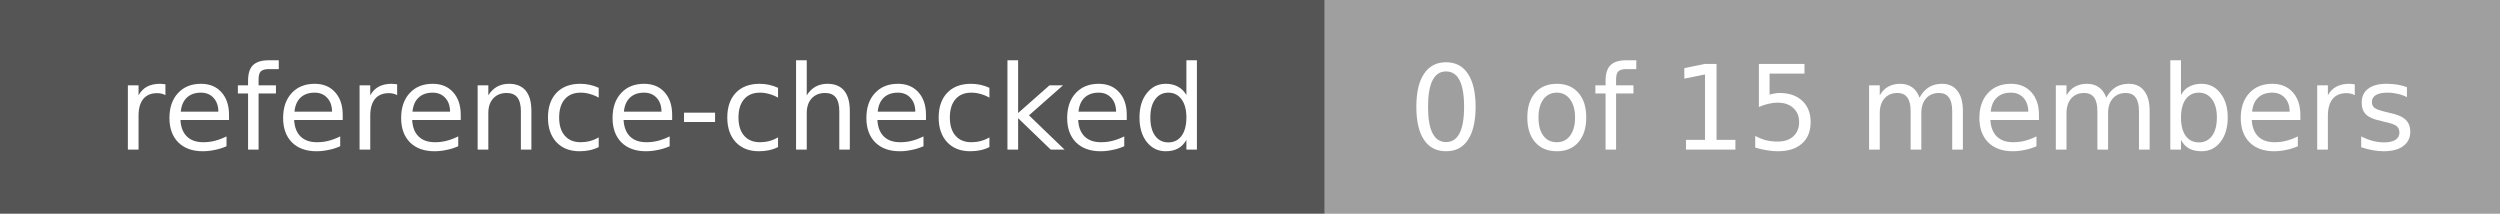
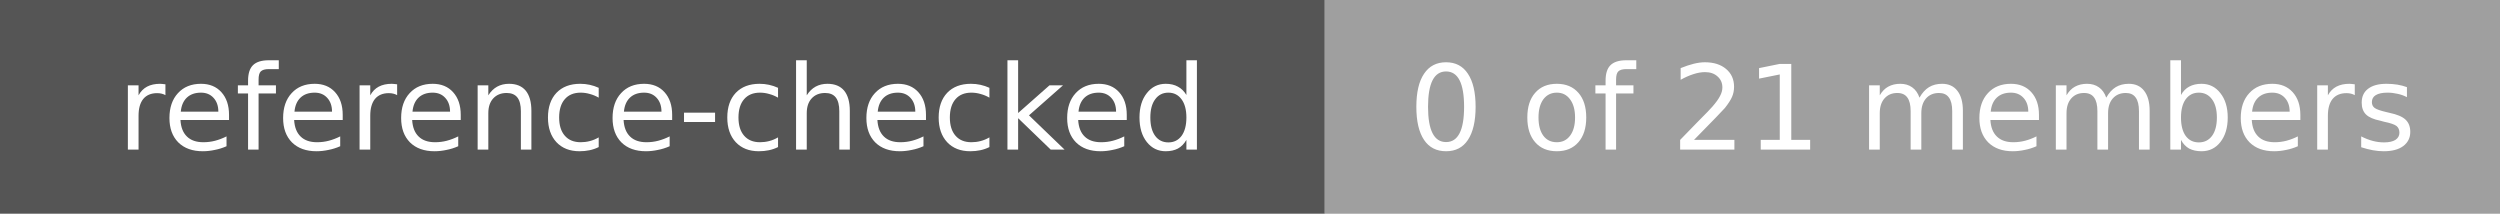
- <svg xmlns="http://www.w3.org/2000/svg" width="234" height="20" role="img" aria-label="reference-checked 0 of 15 members">
+ <svg xmlns="http://www.w3.org/2000/svg" width="234" height="20" role="img" aria-label="reference-checked 0 of 21 members">
  <rect width="124" height="20" fill="#555" />
  <rect x="124" width="110" height="20" fill="#9f9f9f" />
  <g fill="#fff" font-family="Verdana,Geneva,DejaVu Sans,sans-serif" font-size="11" text-anchor="middle">
    <text x="62.0" y="14">reference-checked</text>
-     <text x="179.0" y="14">0 of 15 members</text>
+     <text x="179.0" y="14">0 of 21 members</text>
  </g>
</svg>
